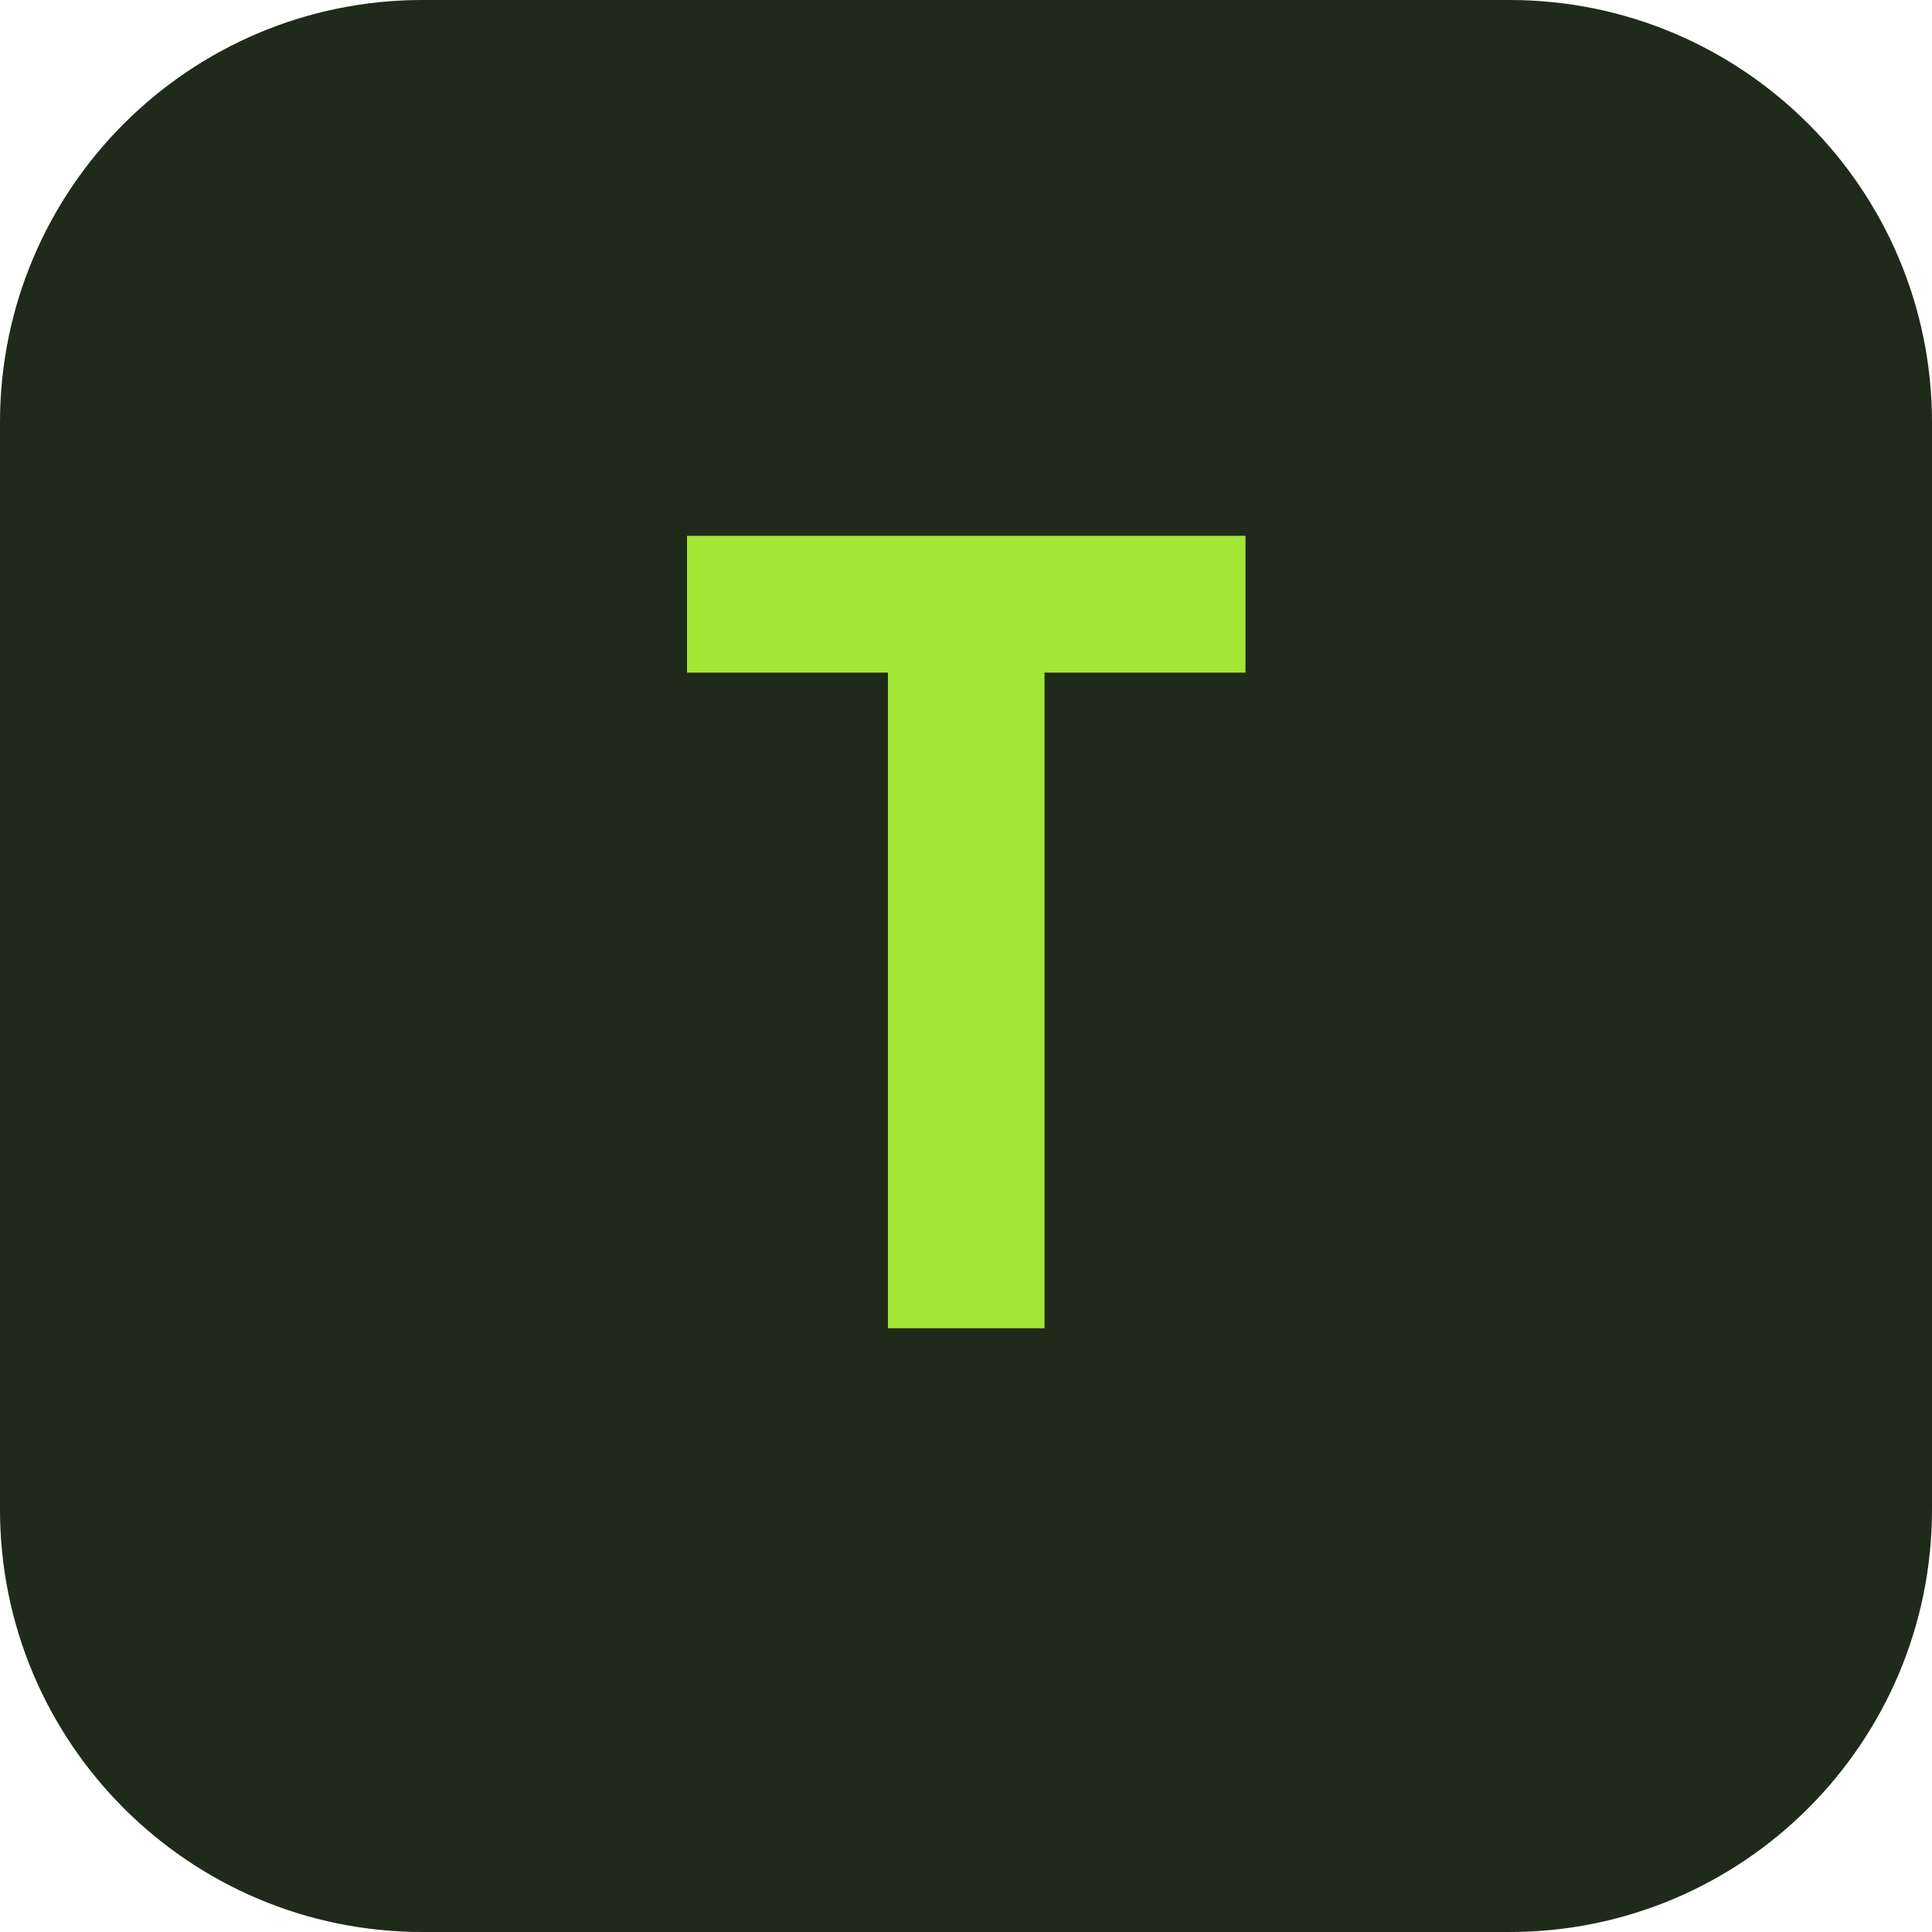
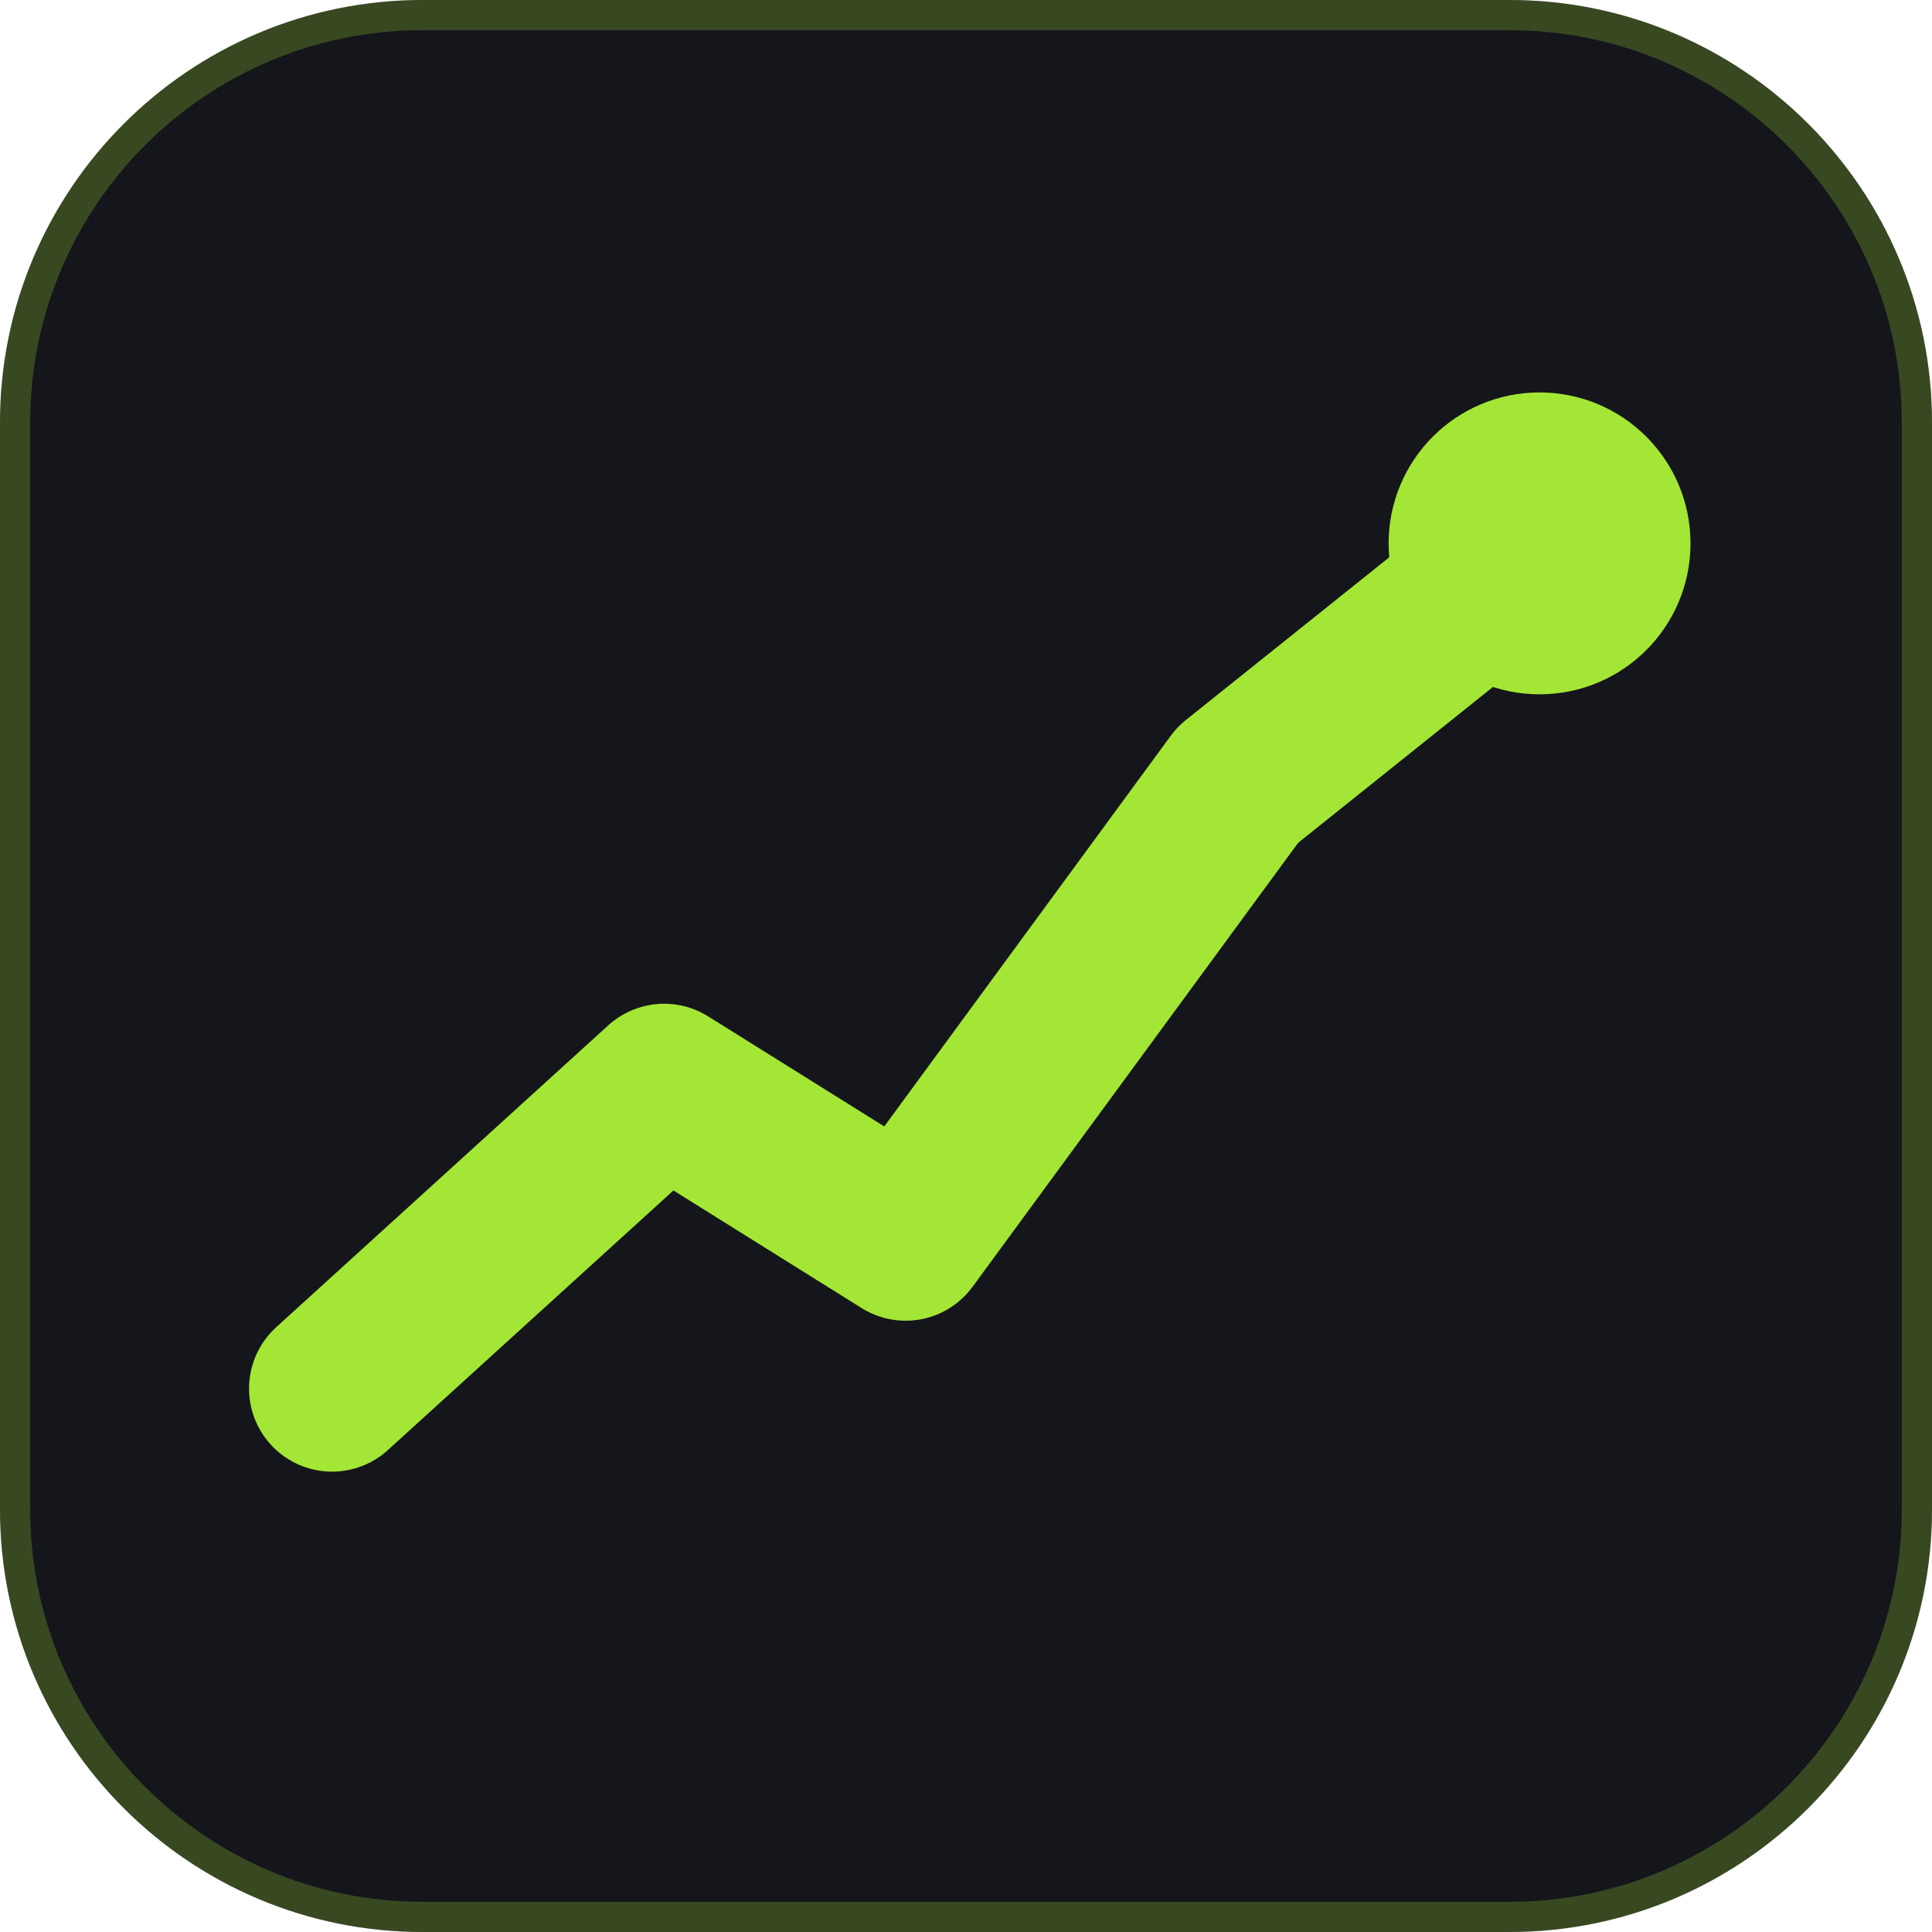
- <svg xmlns="http://www.w3.org/2000/svg" viewBox="0 0 32 32">
-   <rect width="32" height="32" rx="7" fill="#0f1117" />
-   <rect width="32" height="32" rx="7" fill="#a3e635" opacity="0.12" />
-   <text x="16" y="22" text-anchor="middle" font-family="ui-monospace, 'Cascadia Code', monospace" font-size="18" font-weight="700" fill="#a3e635" letter-spacing="-0.5">T</text>
+ <svg xmlns="http://www.w3.org/2000/svg" viewBox="0 0 64 64" width="64" height="64">
+   <rect width="64" height="64" rx="14" fill="#15151c" />
+   <rect x="0.5" y="0.5" width="63" height="63" rx="13.5" fill="none" stroke="#a3e635" stroke-opacity="0.25" />
+   <path d="M11 46 L22 36 L30 41 L41 26 L51 18" fill="none" stroke="#a3e635" stroke-width="5.5" stroke-linecap="round" stroke-linejoin="round" />
+   <circle cx="51" cy="18" r="5" fill="#a3e635" />
</svg>
